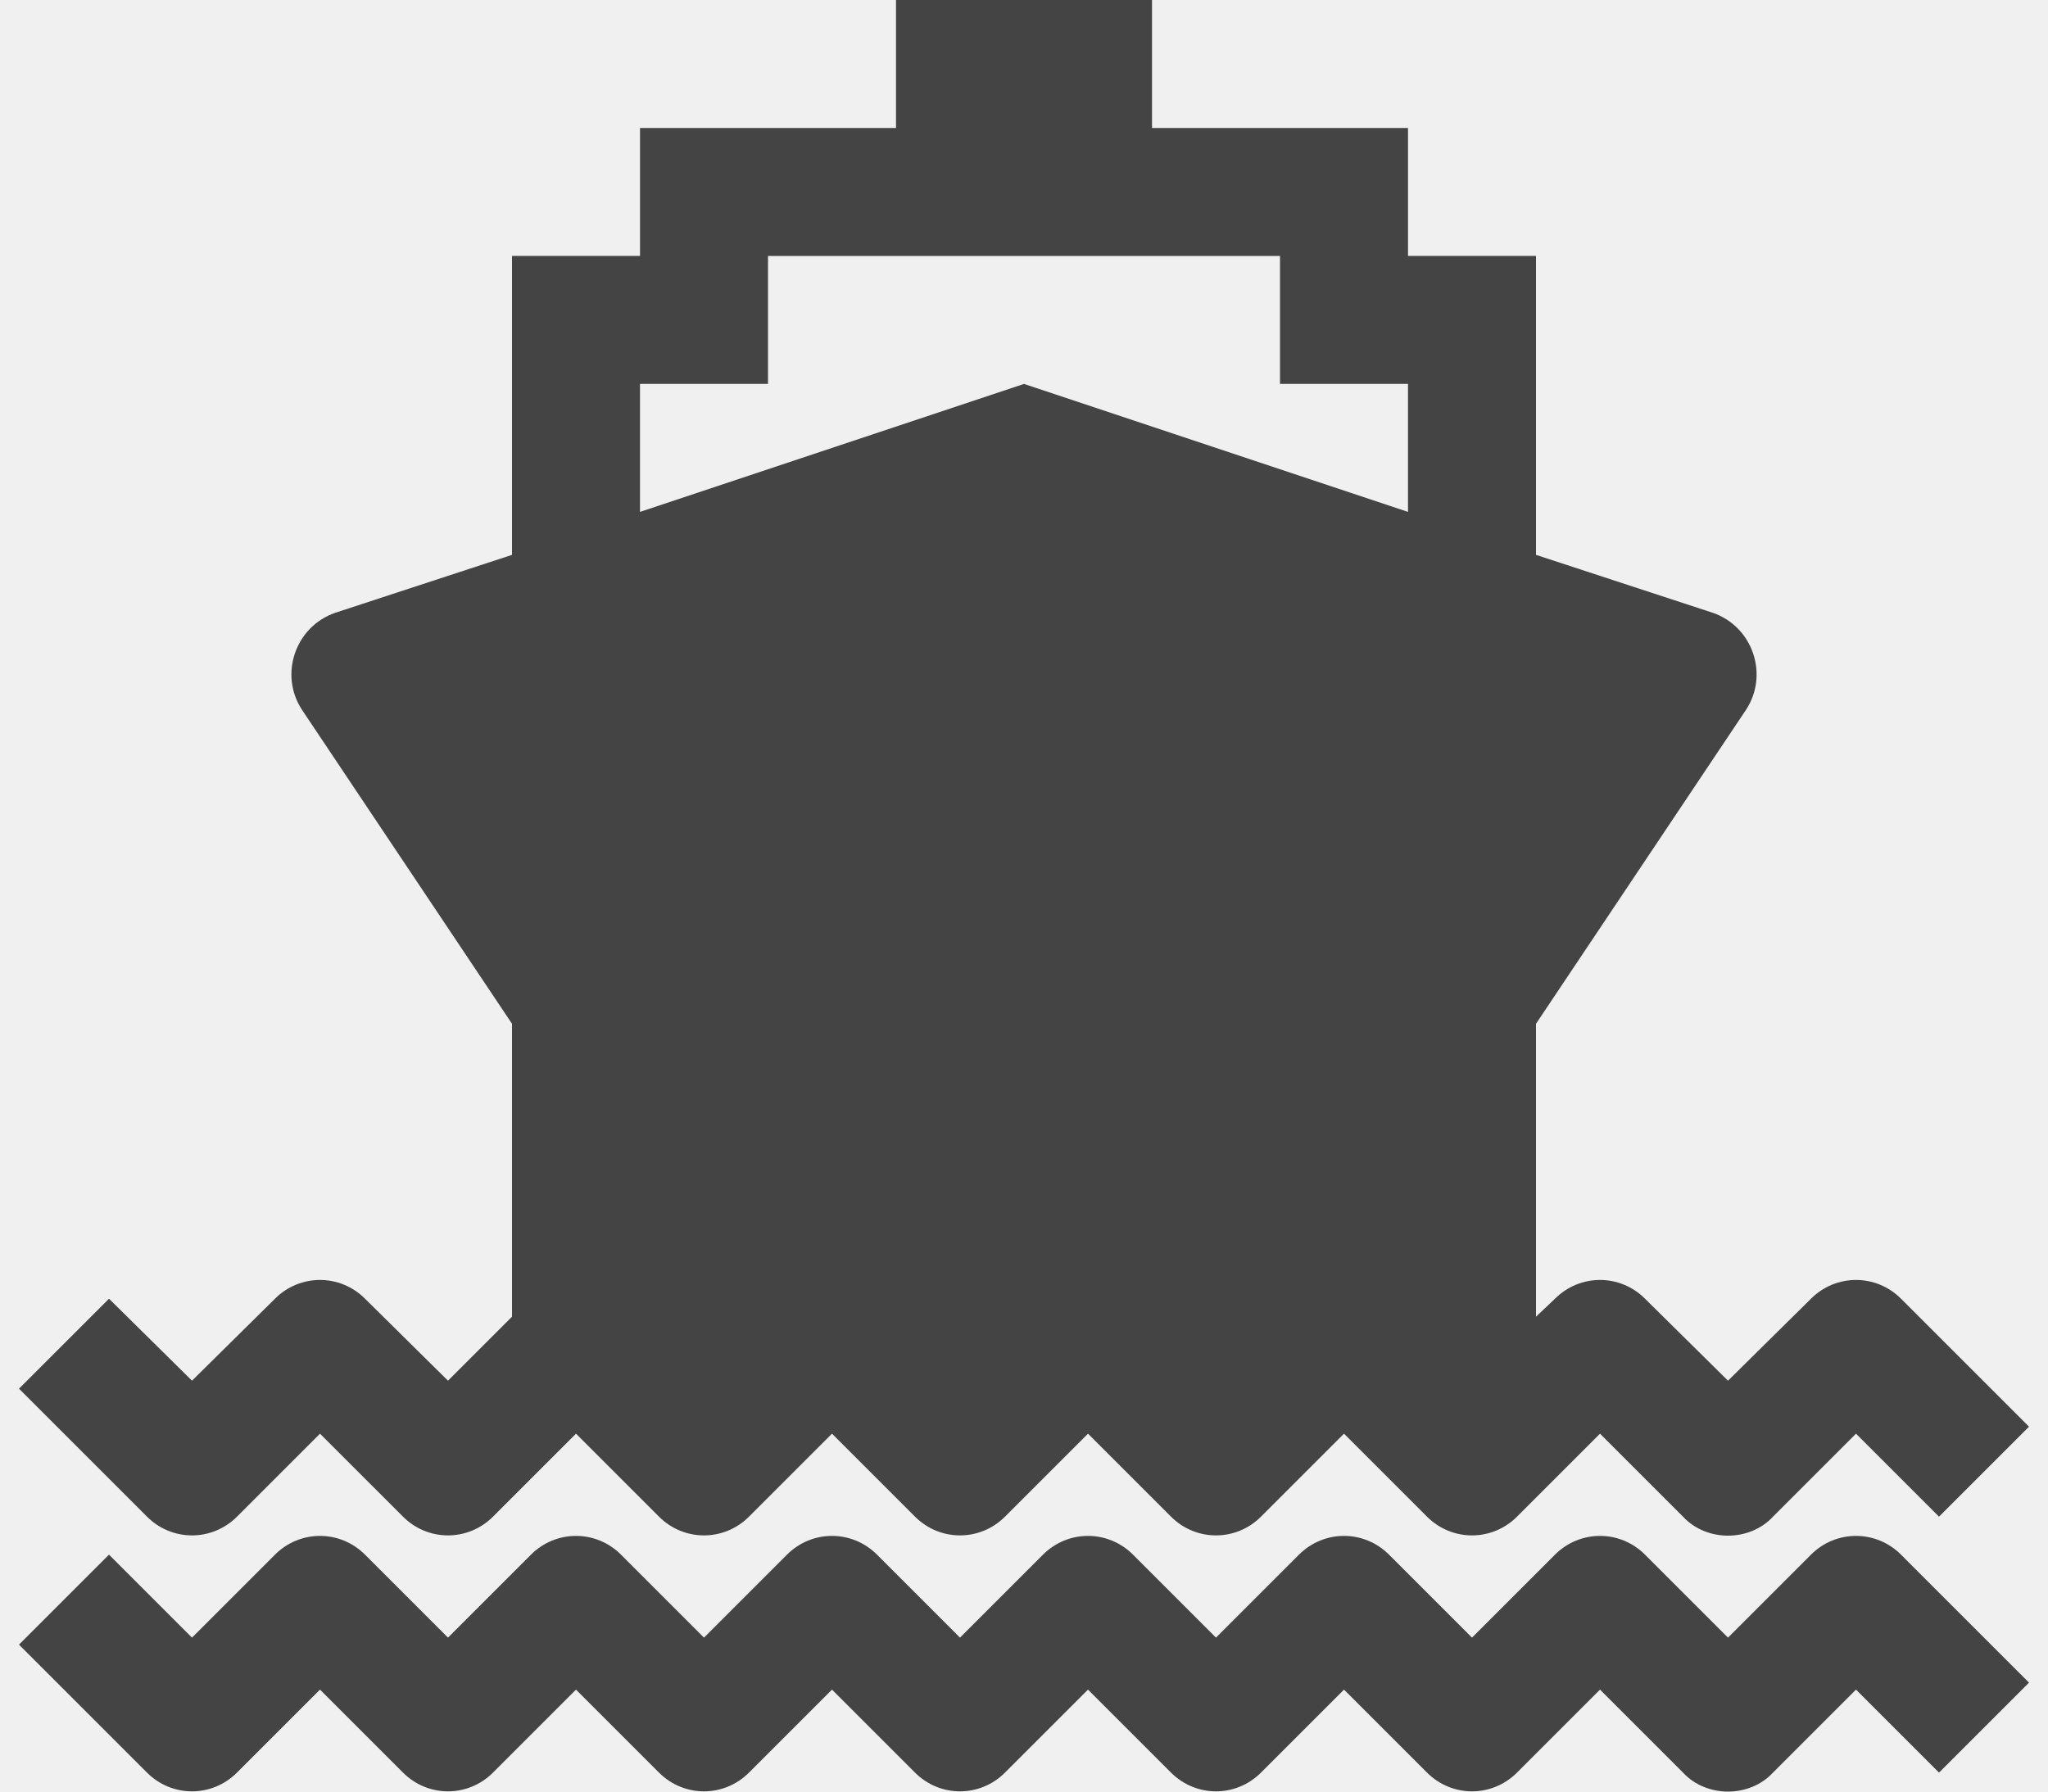
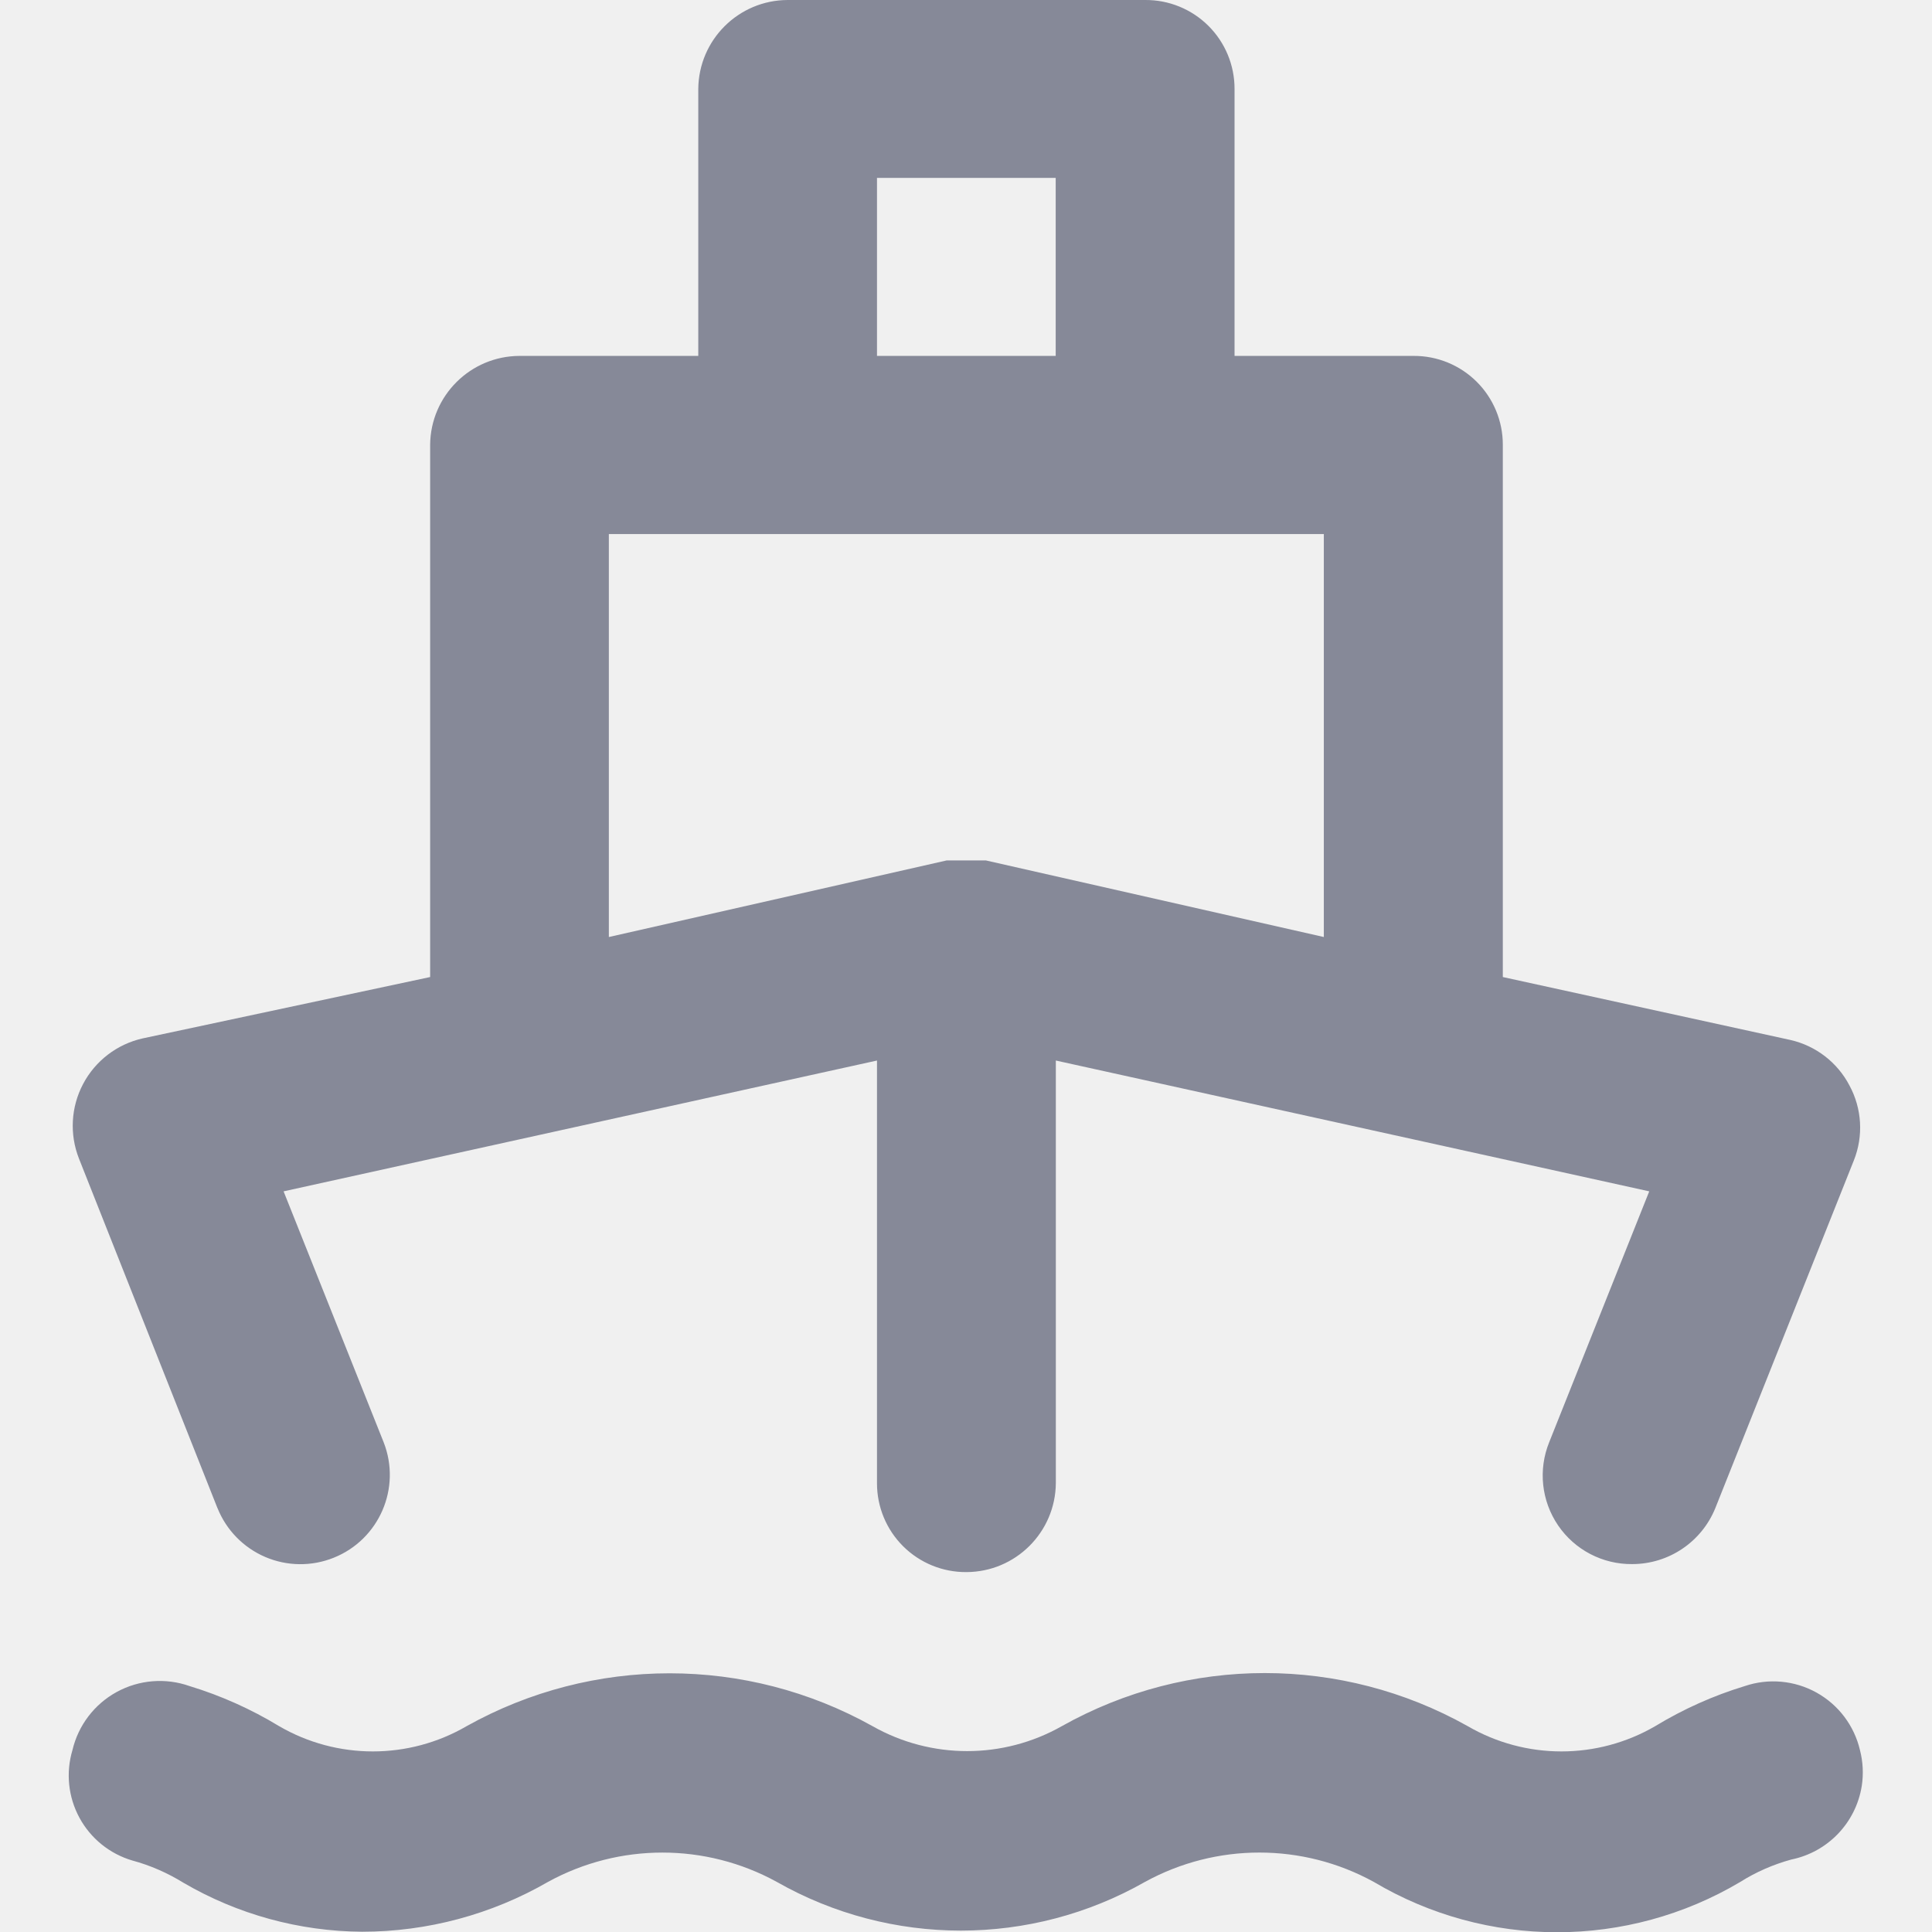
- <svg xmlns="http://www.w3.org/2000/svg" version="1.1" width="32" height="28" viewBox="0 0 32 28" data-code="61978" data-tags="ship">
-   <g fill="#444" transform="scale(0.02734375 0.02734375)">
-     <path d="M1034.857 888.571c14.286-14.286 37.143-14.286 51.429 0l73.143 73.143-51.429 51.429-47.429-47.429-47.429 47.429c-6.857 7.429-16.571 10.857-25.714 10.857s-18.857-3.429-25.714-10.857l-47.429-47.429-47.429 47.429c-14.286 14.286-37.143 14.286-51.429 0l-47.429-47.429-47.429 47.429c-14.286 14.286-37.143 14.286-51.429 0l-47.429-47.429-47.429 47.429c-14.286 14.286-37.143 14.286-51.429 0l-47.429-47.429-47.429 47.429c-14.286 14.286-37.143 14.286-51.429 0l-47.429-47.429-47.429 47.429c-14.286 14.286-37.143 14.286-51.429 0l-47.429-47.429-47.429 47.429c-14.286 14.286-37.143 14.286-51.429 0l-73.143-73.143 51.429-51.429 47.429 47.429 47.429-47.429c14.286-14.286 37.143-14.286 51.429 0l47.429 47.429 47.429-47.429c14.286-14.286 37.143-14.286 51.429 0l47.429 47.429 47.429-47.429c14.286-14.286 37.143-14.286 51.429 0l47.429 47.429 47.429-47.429c14.286-14.286 37.143-14.286 51.429 0l47.429 47.429 47.429-47.429c14.286-14.286 37.143-14.286 51.429 0l47.429 47.429 47.429-47.429c14.286-14.286 37.143-14.286 51.429 0l47.429 47.429zM135.429 866.857c-14.286 14.286-37.143 14.286-51.429 0l-73.143-73.143 51.429-51.429 47.429 46.857 47.429-46.857c14.286-14.286 37.143-14.286 51.429 0l47.429 46.857 36.571-36.571v-167.429l-120-179.429c-13.143-20-4-47.429 18.857-55.429l101.143-33.143v-170.857h73.143v-73.143h146.286v-73.143h146.286v73.143h146.286v73.143h73.143v170.857l101.143 33.143c22.857 8 32 35.429 18.857 55.429l-120 179.429v167.429l10.857-10.286c14.286-14.286 37.143-14.286 51.429 0l47.429 46.857 47.429-46.857c14.286-14.286 37.143-14.286 51.429 0l73.143 73.143-51.429 51.429-47.429-47.429-47.429 47.429c-6.857 7.429-16.571 10.857-25.714 10.857s-18.857-3.429-25.714-10.857l-47.429-47.429-47.429 47.429c-14.286 14.286-37.143 14.286-51.429 0l-47.429-47.429-47.429 47.429c-14.286 14.286-37.143 14.286-51.429 0l-47.429-47.429-47.429 47.429c-14.286 14.286-37.143 14.286-51.429 0l-47.429-47.429-47.429 47.429c-14.286 14.286-37.143 14.286-51.429 0l-47.429-47.429-47.429 47.429c-14.286 14.286-37.143 14.286-51.429 0l-47.429-47.429zM365.714 219.429v73.143l219.429-73.143 219.429 73.143v-73.143h-73.143v-73.143h-292.571v73.143h-73.143z" />
+ <svg xmlns="http://www.w3.org/2000/svg" width="14" height="14" viewBox="0 0 14 14" fill="none">
+   <g clip-path="url(#6tdmm6nmma)">
+     <path d="M1.576 10.928a.647.647 0 0 0 .842.36.647.647 0 0 0 .362-.837l-.725-1.818 4.3-.948v3.062a.643.643 0 0 0 .648.645.65.65 0 0 0 .648-.645V7.685l4.3.948-.725 1.818a.642.642 0 0 0 .602.883.65.65 0 0 0 .602-.406l1.004-2.52a.641.641 0 0 0-.032-.542.644.644 0 0 0-.428-.33L10.89 7.08V3.223a.643.643 0 0 0-.648-.644H8.946V.645A.643.643 0 0 0 8.298 0h-2.59a.65.65 0 0 0-.648.645v1.934H3.765a.65.65 0 0 0-.648.644V7.08l-2.085.445a.649.649 0 0 0-.46.87l1.004 2.534zm4.78-9.639H7.65v1.29H6.355v-1.29zM4.411 3.87h5.182v2.92l-2.449-.555H6.86l-2.448.555v-2.92zm8.232 8.348a2.84 2.84 0 0 0-.648.29 1.352 1.352 0 0 1-1.36 0 3.003 3.003 0 0 0-2.94 0 1.391 1.391 0 0 1-1.373 0 3.015 3.015 0 0 0-2.94 0 1.352 1.352 0 0 1-1.36 0 2.84 2.84 0 0 0-.648-.29.65.65 0 0 0-.849.464.642.642 0 0 0 .434.8c.13.035.255.09.37.161a2.6 2.6 0 0 0 1.295.355c.473 0 .938-.125 1.347-.361a1.723 1.723 0 0 1 1.658 0 2.698 2.698 0 0 0 2.668 0 1.722 1.722 0 0 1 1.658 0 2.6 2.6 0 0 0 2.656 0c.114-.072.238-.126.369-.162a.648.648 0 0 0 .511-.533.644.644 0 0 0-.013-.26.645.645 0 0 0-.835-.464z" fill="#868998" />
  </g>
+   <defs>
+     <clipPath id="6tdmm6nmma">
+       <path fill="#fff" d="M0 0h14v14H0z" />
+     </clipPath>
+   </defs>
</svg>
